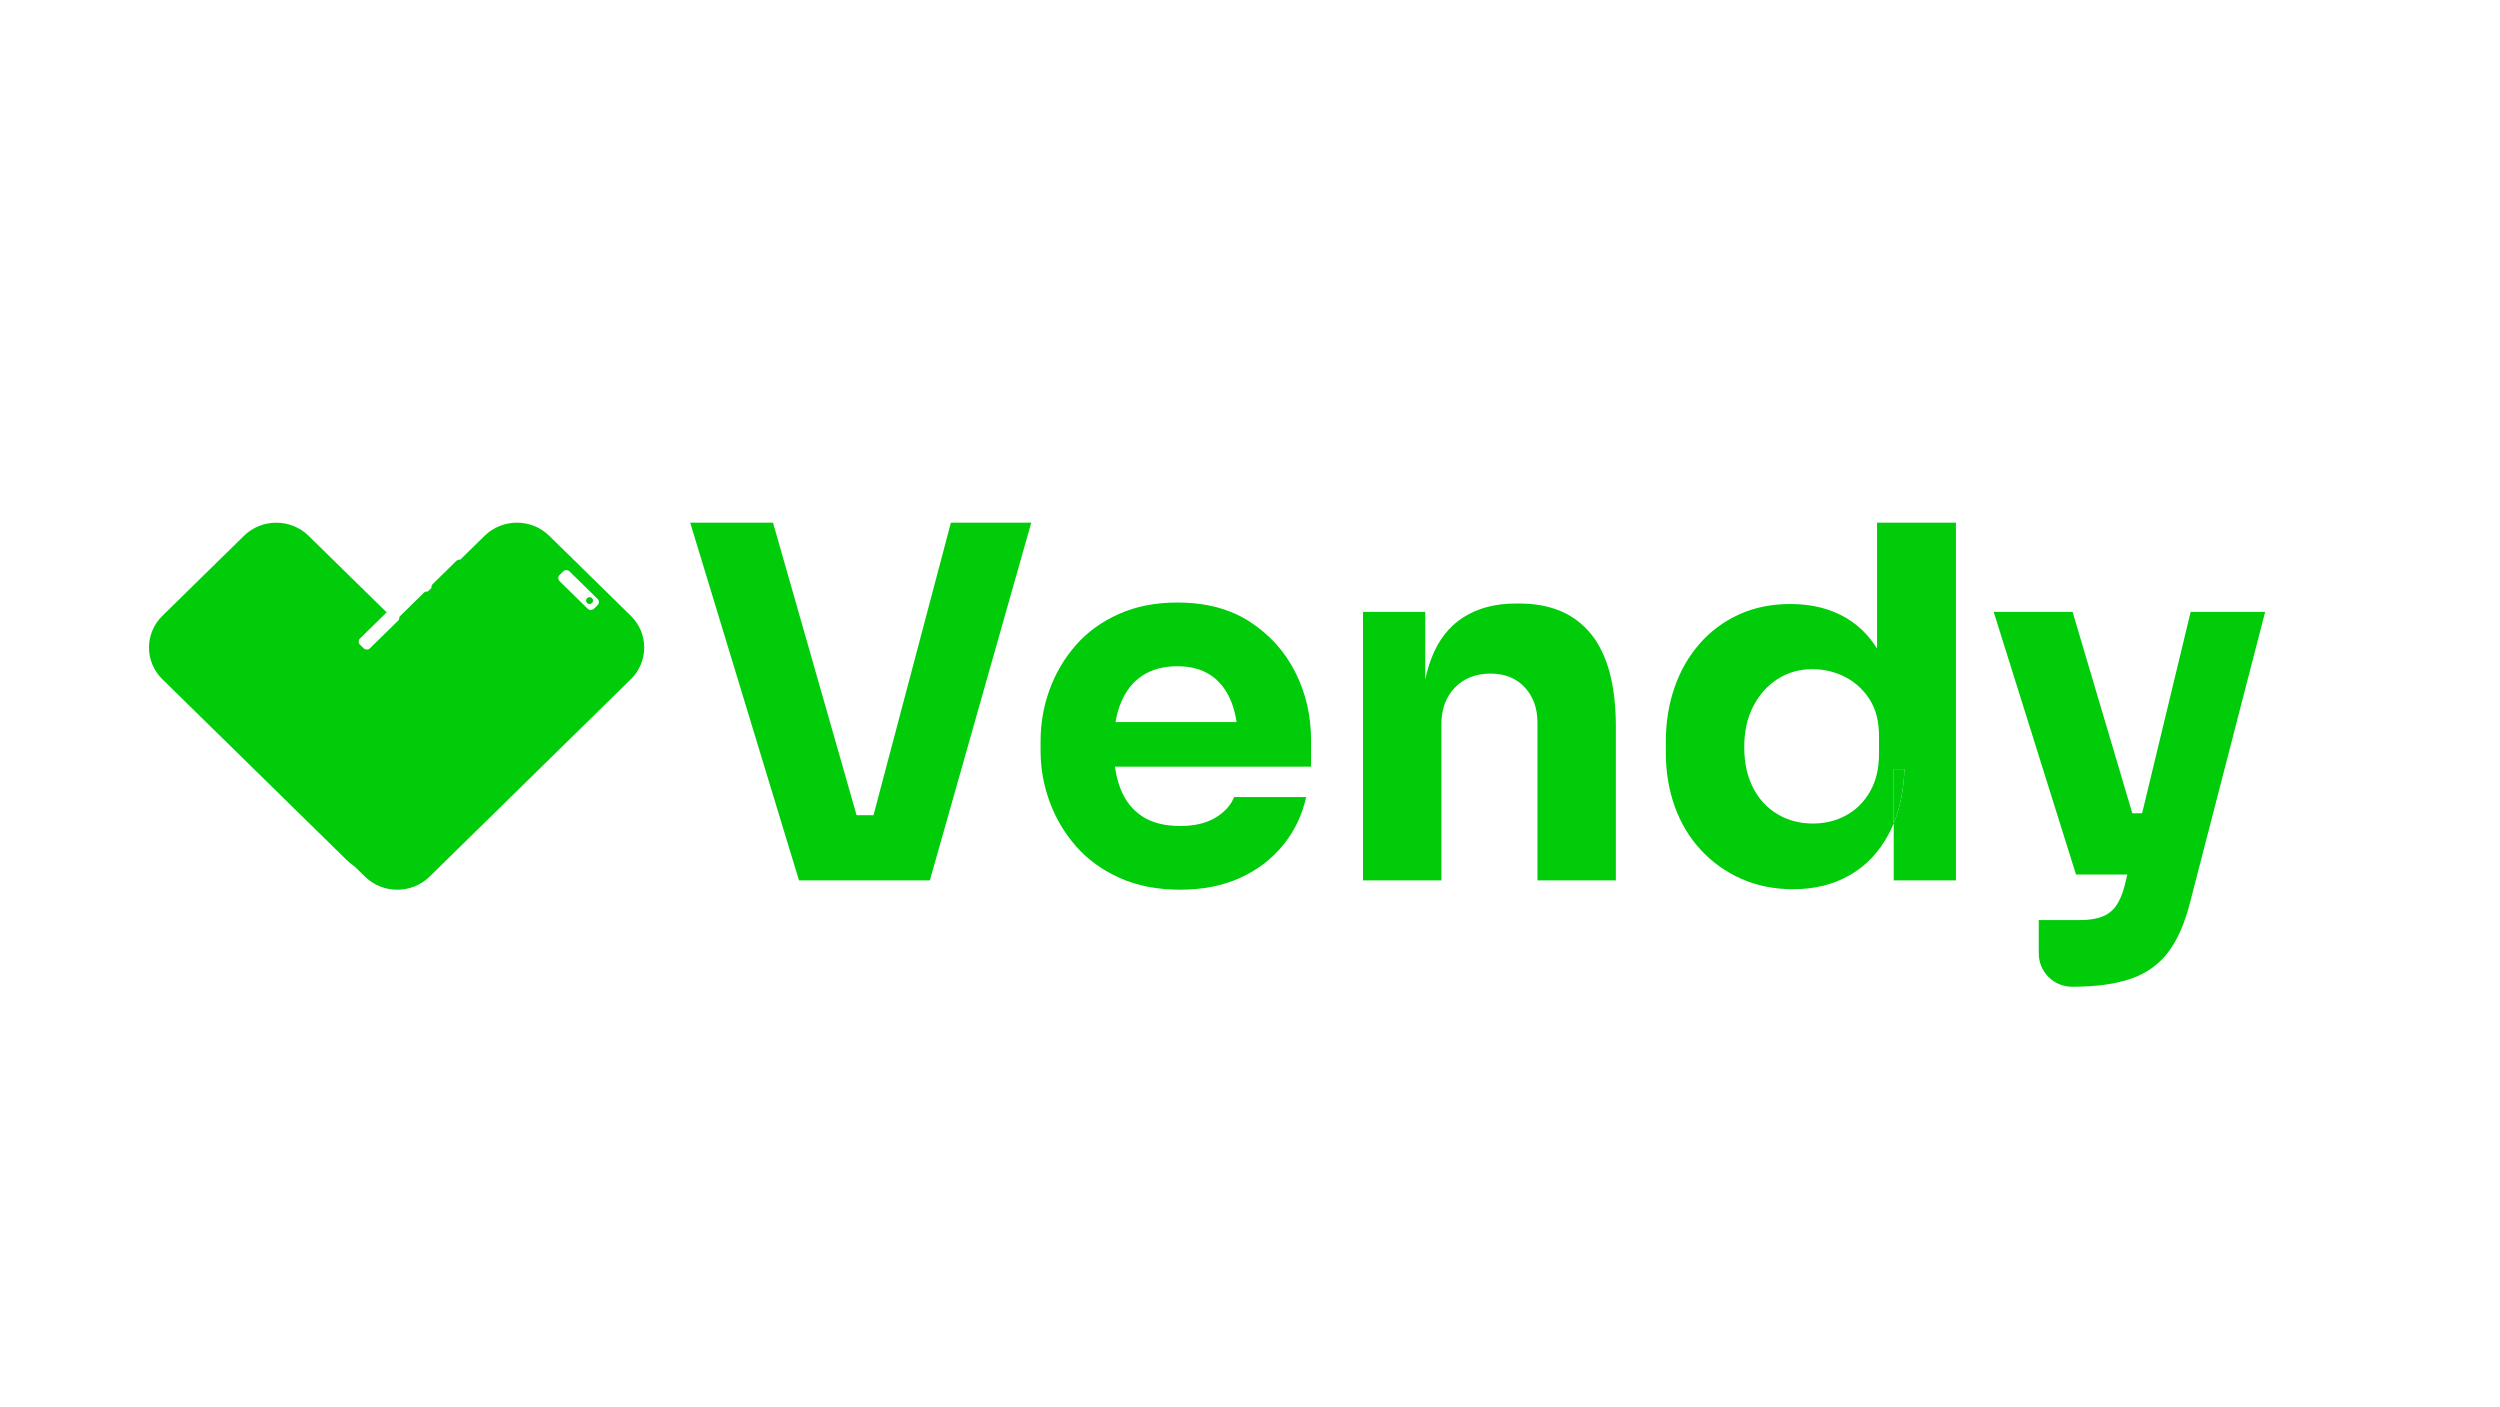
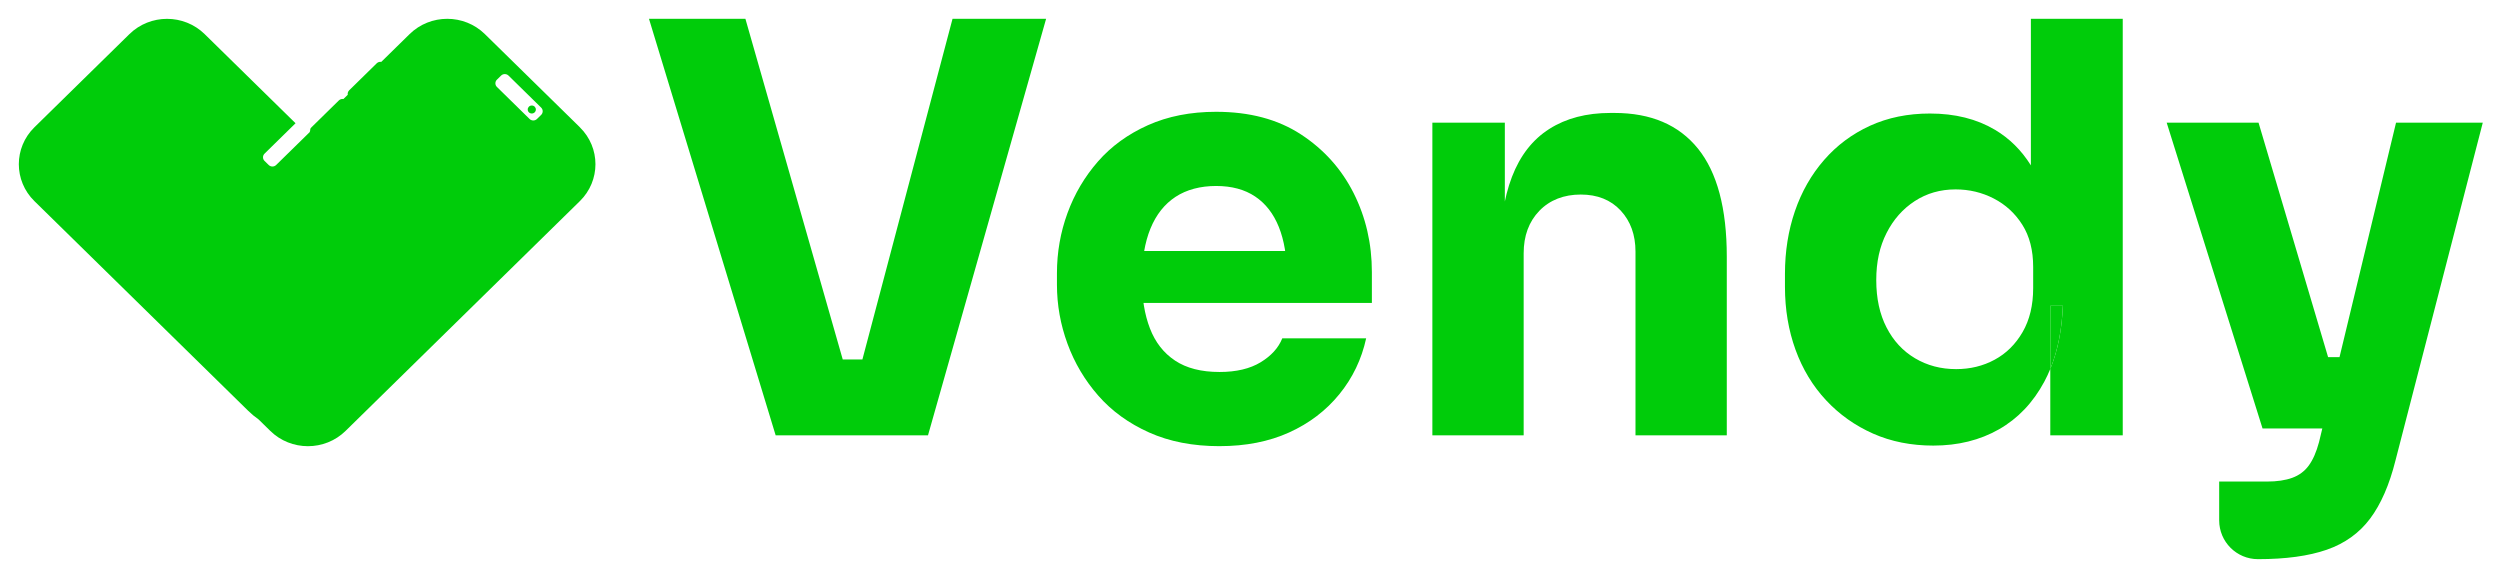
- <svg xmlns="http://www.w3.org/2000/svg" id="Camada_1" data-name="Camada 1" viewBox="0 0 1920 1080">
+ <svg xmlns="http://www.w3.org/2000/svg" id="Camada_1" data-name="Camada 1" viewBox="102 389 1649 380">
  <defs>
    <style>
      .cls-1 {
        fill: #00cc0a;
      }
    </style>
  </defs>
  <g>
    <path class="cls-1" d="M484.48,472.94l-62.65-61.44c-13.72-13.45-35.95-13.45-49.66,0l-18.68,18.32c-1.07-.18-2.2.14-3.02.95l-18.13,17.78c-.82.8-1.15,1.92-.97,2.97l-2.85,2.79c-1.07-.18-2.2.14-3.02.95l-18.13,17.78c-.3.3-.54.64-.7,1.01.04.56-.05,1.13-.3,1.66,0,.1.02.2.04.3l-1.82,1.79h0s-20.45,20.04-20.45,20.04c-1.35,1.33-3.55,1.33-4.9,0l-2.75-2.69c-1.35-1.33-1.35-3.48,0-4.8l20.45-20.06-59.93-58.77c-13.72-13.45-35.95-13.45-49.66,0l-62.65,61.44c-13.71,13.45-13.71,35.26,0,48.7l140.97,138.27c2.17,2.13,4.49,4.05,6.91,5.74l7.7,7.55c13.72,13.45,35.95,13.45,49.66,0l154.53-151.56c13.72-13.45,13.72-35.25,0-48.7ZM458.95,464.78l-2.75,2.69c-1.35,1.33-3.54,1.33-4.9,0l-21.53-21.12c-1.35-1.32-1.35-3.48,0-4.8l2.75-2.69c1.35-1.33,3.54-1.33,4.9,0l21.53,21.12c1.35,1.32,1.35,3.48,0,4.8Z" />
    <path class="cls-1" d="M452.77,458.59c-1.49,0-2.69,1.18-2.69,2.64s1.2,2.64,2.69,2.64,2.69-1.18,2.69-2.64-1.2-2.64-2.69-2.64Z" />
  </g>
  <g>
    <path class="cls-1" d="M613.62,676.14l-83.55-274.73h63.6l66.24,231.83-14.3-7.15h38.39l-15.05,7.15,61.34-231.83h61.72l-77.9,274.73h-100.49Z" />
    <path class="cls-1" d="M906.42,683.29c-17.57,0-33.06-3.01-46.48-9.03-13.43-6.02-24.59-14.11-33.5-24.28-8.91-10.16-15.68-21.58-20.32-34.25-4.65-12.67-6.96-25.65-6.96-38.95v-7.53c0-13.8,2.32-27.03,6.96-39.71,4.64-12.67,11.35-24.02,20.13-34.06,8.78-10.03,19.76-18,32.93-23.9,13.17-5.89,28.16-8.84,44.97-8.84,22.08,0,40.7,4.96,55.89,14.87,15.18,9.91,26.78,22.83,34.81,38.76,8.03,15.94,12.04,33.31,12.04,52.12v20.32h-182.53v-34.25h146.02l-19.57,15.81c0-12.29-1.76-22.83-5.27-31.61-3.52-8.78-8.72-15.49-15.62-20.13-6.9-4.64-15.49-6.96-25.78-6.96s-19.45,2.39-26.72,7.15c-7.28,4.77-12.8,11.73-16.56,20.89-3.76,9.16-5.65,20.39-5.65,33.68,0,12.3,1.75,23.02,5.27,32.18,3.51,9.16,9.03,16.25,16.56,21.26,7.53,5.02,17.31,7.53,29.36,7.53,11.04,0,20.07-2.13,27.1-6.4,7.02-4.26,11.79-9.53,14.3-15.81h55.32c-3.01,13.8-8.91,26.1-17.69,36.88-8.78,10.79-19.82,19.19-33.12,25.22-13.3,6.02-28.6,9.03-45.91,9.03Z" />
    <path class="cls-1" d="M1046.79,676.14v-206.24h47.8v88.44h-3.39c0-21.07,2.69-38.63,8.09-52.69,5.39-14.05,13.61-24.59,24.65-31.61,11.04-7.02,24.46-10.54,40.27-10.54h2.63c24.09,0,42.46,7.84,55.14,23.52,12.66,15.68,19.01,39.46,19.01,71.32v117.8h-60.22v-121.18c0-11.04-3.26-20.07-9.78-27.1-6.53-7.02-15.31-10.54-26.34-10.54s-20.39,3.57-27.29,10.73c-6.9,7.15-10.35,16.5-10.35,28.04v120.05h-60.22Z" />
    <path class="cls-1" d="M1441.57,401.41v96.66c-6.23-9.97-14.14-17.79-23.71-23.47-12.04-7.15-26.35-10.72-42.9-10.72-14.55,0-27.72,2.69-39.52,8.08-11.79,5.4-21.89,12.93-30.29,22.59-8.41,9.66-14.8,20.88-19.2,33.67-4.39,12.8-6.59,26.61-6.59,41.41v8.65c0,14.8,2.33,28.61,6.96,41.41,4.65,12.78,11.36,23.9,20.14,33.3,8.78,9.42,19.13,16.74,31.05,22.03,11.92,5.27,25.15,7.89,39.71,7.89,16.3,0,30.72-3.57,43.28-10.72,12.54-7.15,22.51-17.62,29.92-31.43,1.44-2.69,2.76-5.49,3.95-8.41v-41.65h8.29c-.6,15.75-3.38,29.64-8.29,41.65v43.78h47.79v-274.72h-60.59ZM1443.08,579.04c0,11.29-2.32,20.95-6.96,28.97-4.65,8.05-10.79,14.12-18.44,18.25-7.65,4.15-16.12,6.21-25.41,6.21-10.04,0-19.06-2.37-27.09-7.14-8.05-4.77-14.31-11.54-18.82-20.33-4.53-8.78-6.78-19.2-6.78-31.24s2.25-22.15,6.78-31.05c4.51-8.9,10.72-15.94,18.63-21.08,7.89-5.13,16.86-7.7,26.9-7.7,9.04,0,17.45,2.01,25.22,6.02,7.77,4.01,14.05,9.78,18.82,17.31,4.77,7.53,7.15,16.81,7.15,27.84v13.93Z" />
    <path class="cls-1" d="M1462.66,590.71c-.6,15.75-3.38,29.64-8.29,41.65v-41.65h8.29Z" />
    <path class="cls-1" d="M1594.37,671.62l-63.23-201.72h60.59l59.84,201.72h-57.2ZM1565.77,732.22v-25.59h31.61c6.52,0,12.04-.82,16.56-2.45,4.52-1.64,8.15-4.33,10.91-8.09,2.76-3.76,5.02-8.91,6.77-15.43l50.81-210.75h57.21l-57.58,222.8c-4.02,16.05-9.6,28.85-16.75,38.39-7.15,9.53-16.69,16.37-28.6,20.51-11.92,4.14-27.04,6.21-45.35,6.21h0c-14.13,0-25.59-11.46-25.59-25.59ZM1619.21,671.62v-47.04h43.66v47.04h-43.66Z" />
  </g>
</svg>
